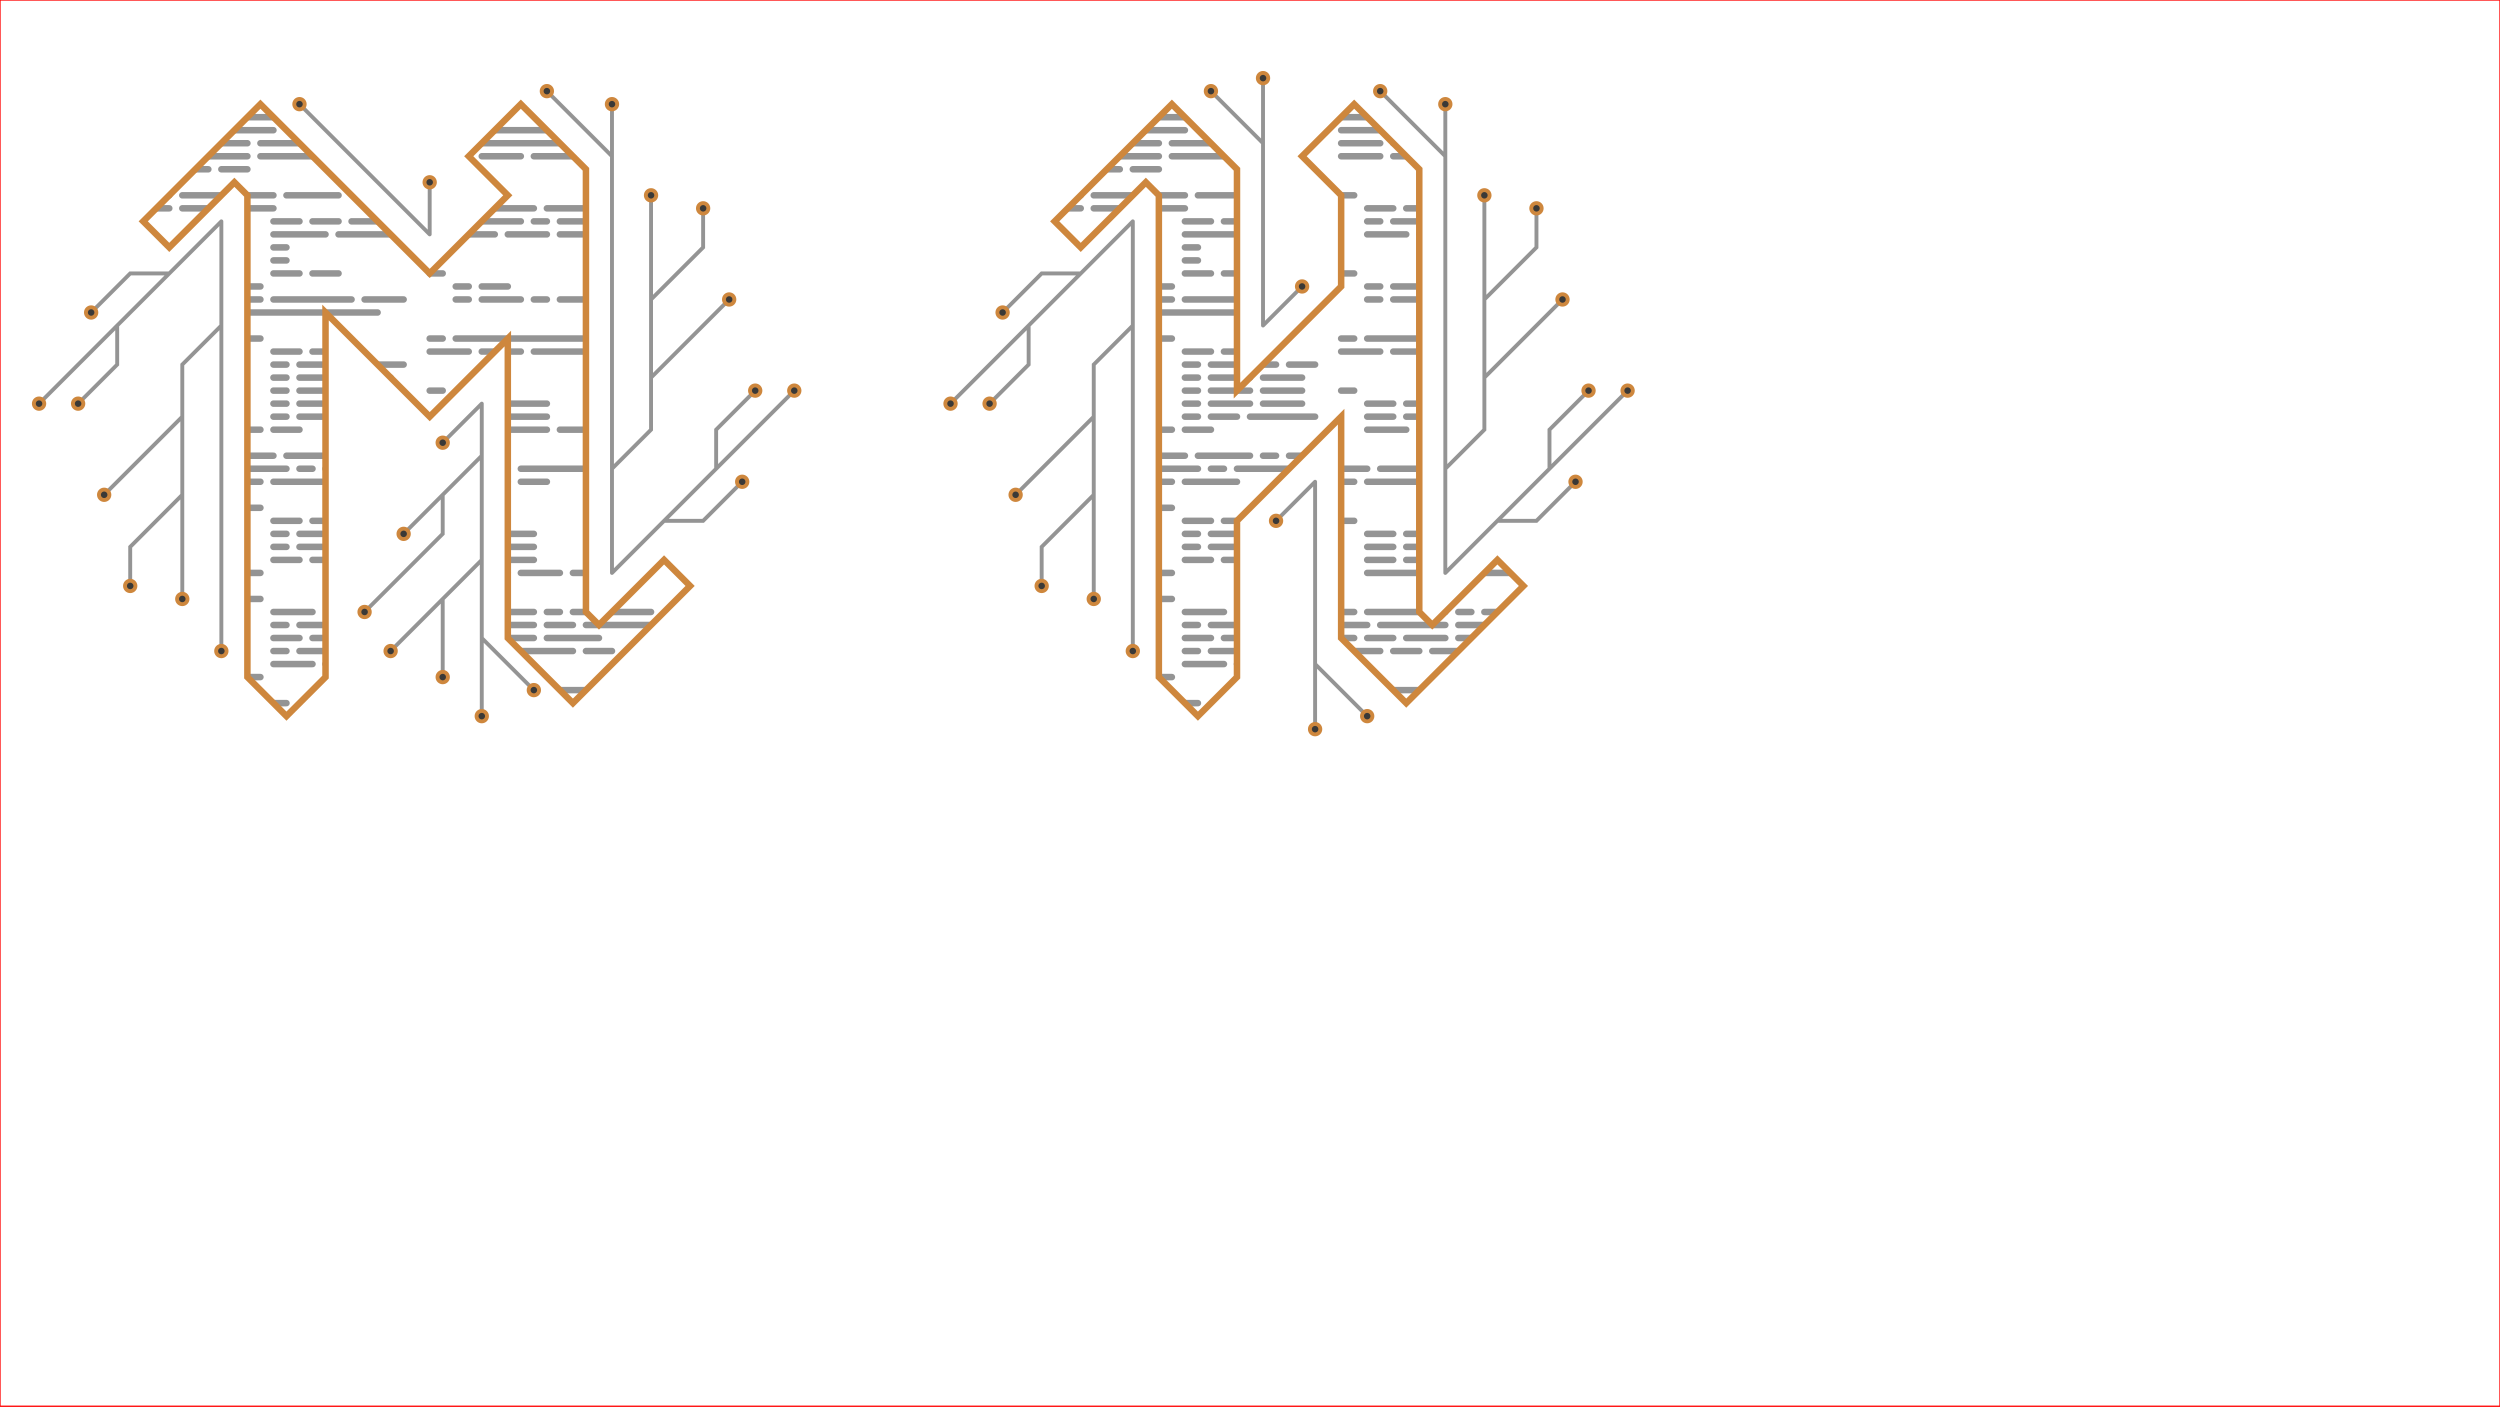
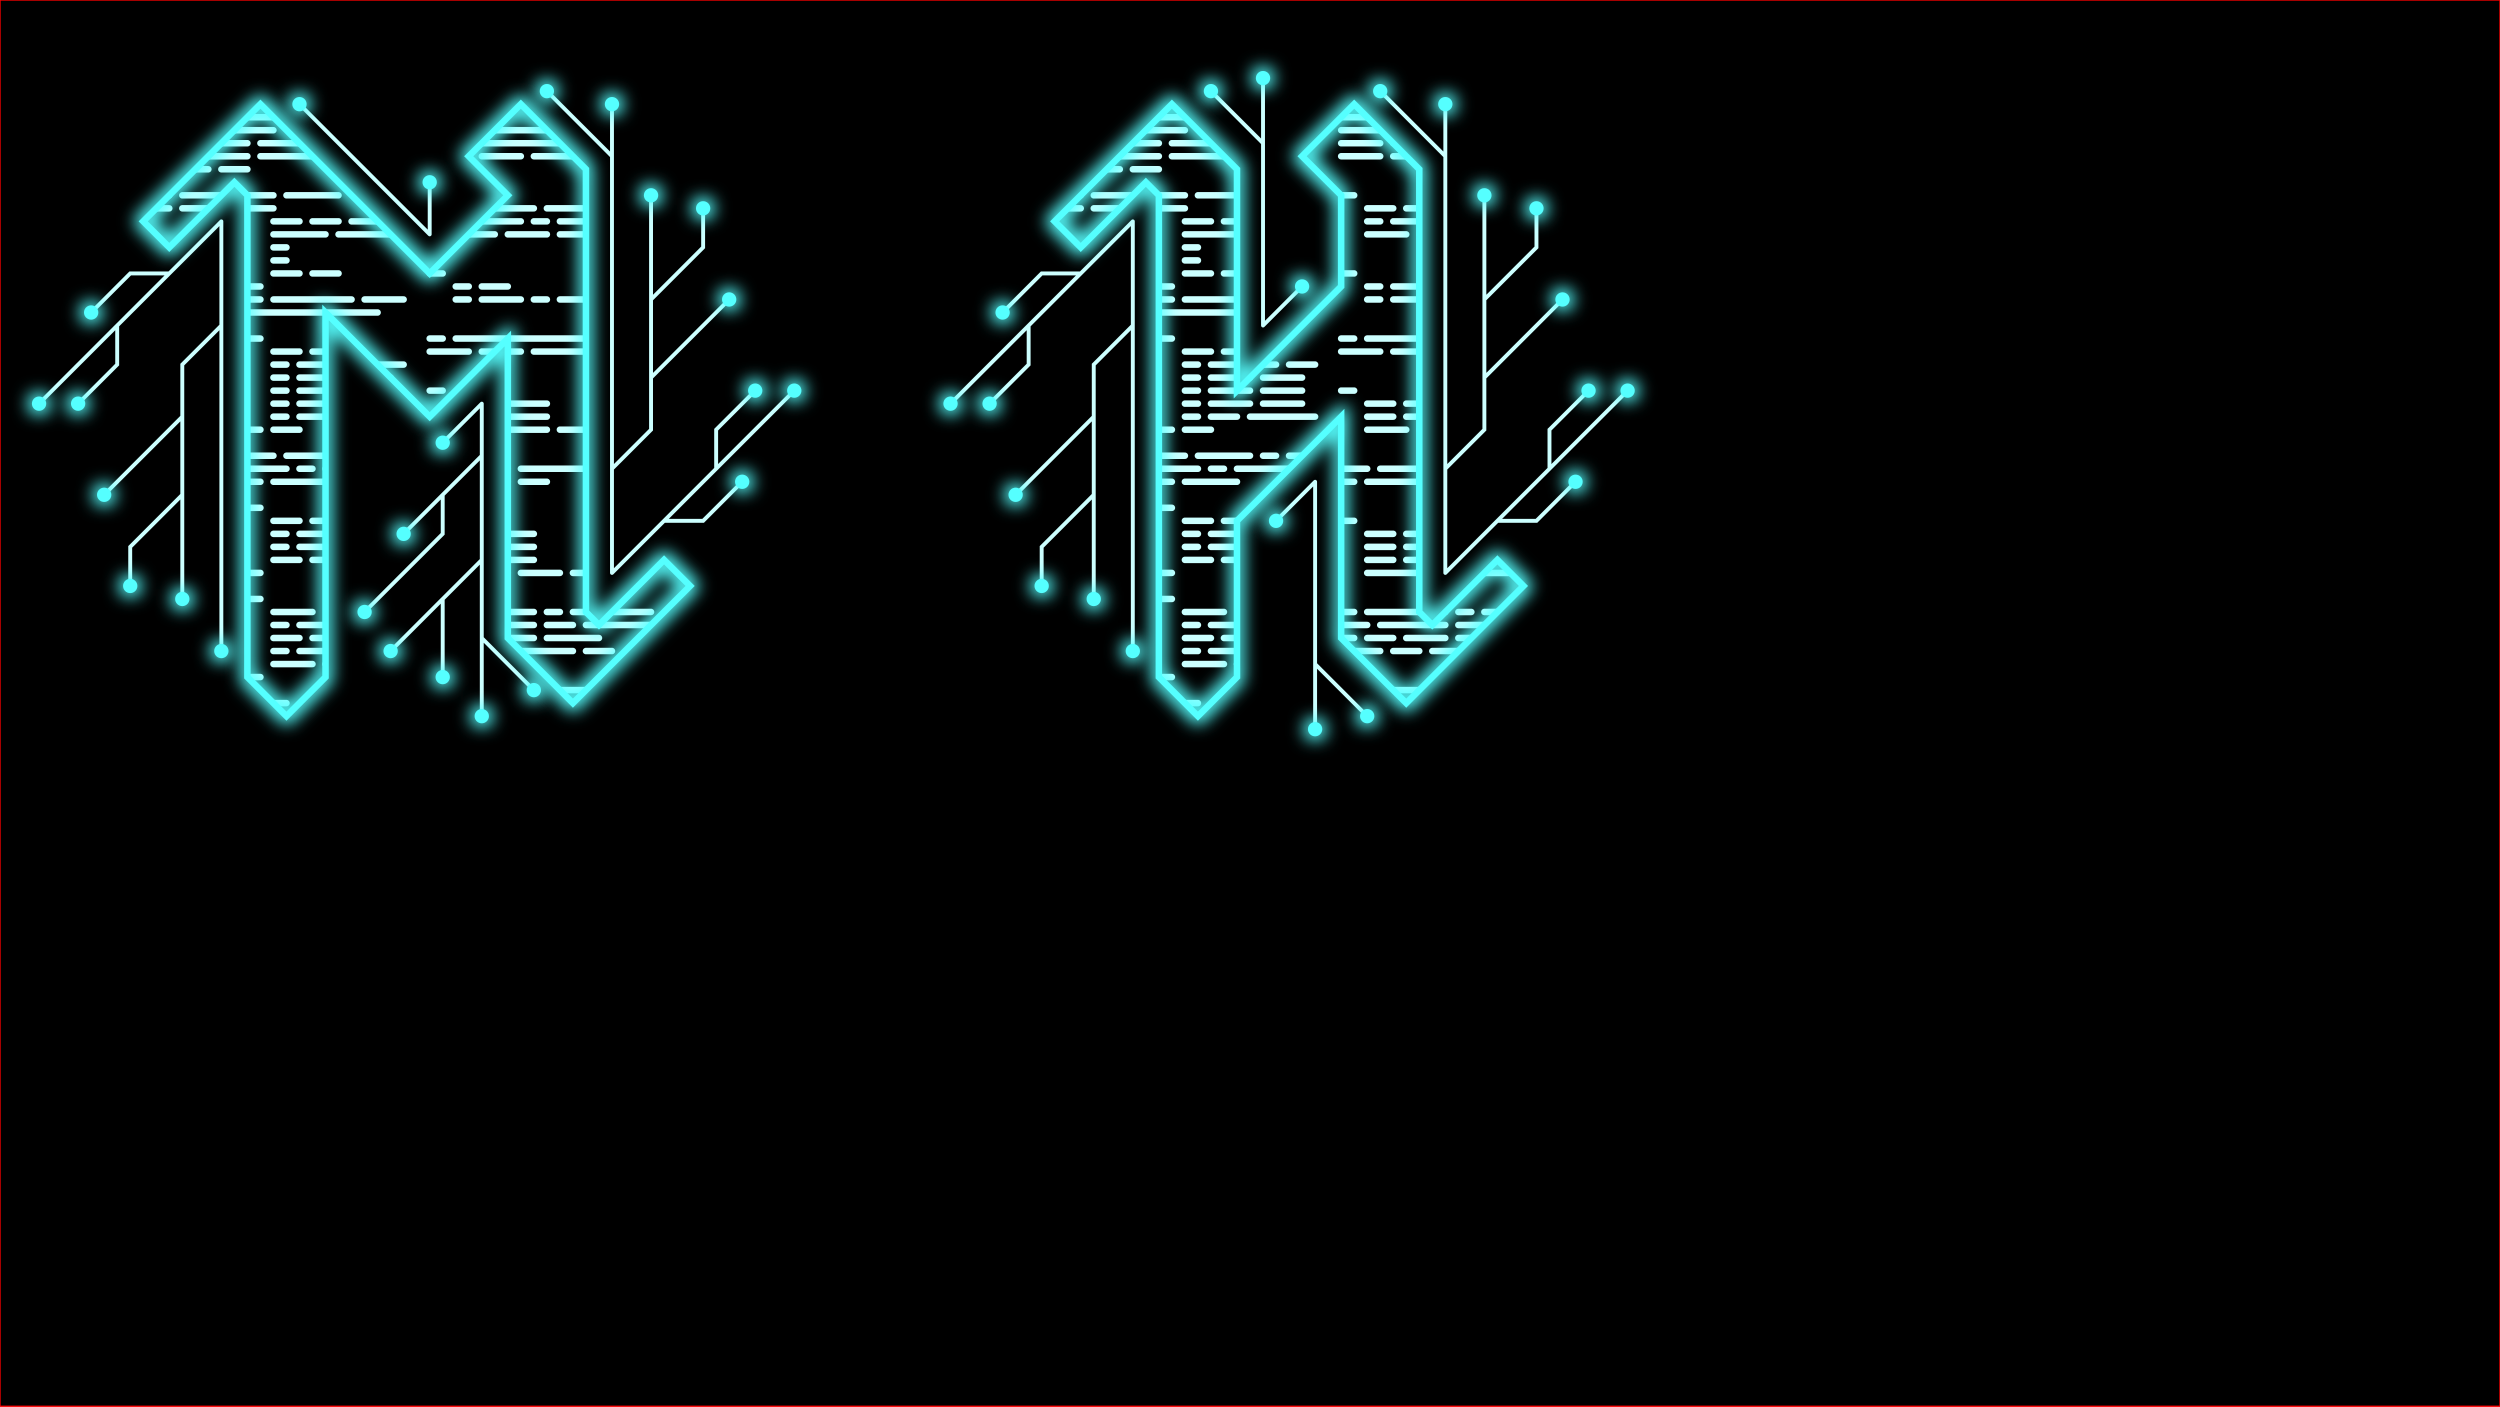
<svg xmlns="http://www.w3.org/2000/svg" version="1.1" width="1920" height="1080">
  &gt;

+   <style>
+     svg {
+       color: #ccffff;
+     }
+     .accent {
+       color: #55ffff;
+     }
+   </style>
  <defs>
    <clipPath id="clipM">
-       <path id="shapeM" fill="none" stroke="#ce873d" stroke-width="5" d="M220 550 l-30 -30 v-370         l-10 -10 -50 50 -20 -20 90 -90 50 50         l80 80 60 -60         l-30 -30 40 -40 50 50 v340         l10 10 50 -50 20 20 -90 90 -50 -50         v-170 -60 l-60 60 -80 -80          v280 z         " />
+       <path id="shapeM" class="accent" fill="none" stroke="currentColor" stroke-width="5" d="M220 550 l-30 -30 v-370         l-10 -10 -50 50 -20 -20 90 -90 50 50         l80 80 60 -60         l-30 -30 40 -40 50 50 v340         l10 10 50 -50 20 20 -90 90 -50 -50         v-170 -60 l-60 60 -80 -80          v280 z         " />
    </clipPath>
    <clipPath id="clipH">
-       <path id="shapeH" fill="none" stroke="#ce873d" stroke-width="5" d="M220 550 l-30 -30 v-370         l-10 -10 -50 50 -20 -20 90 -90 50 50         v170 l80 -80 v-70         l-30 -30 40 -40 50 50 v340         l10 10 50 -50 20 20 -90 90 -50 -50         v-170 l-80 80 v120 z         " />
+       <path id="shapeH" class="accent" fill="none" stroke="currentColor" stroke-width="5" d="M220 550 l-30 -30 v-370         l-10 -10 -50 50 -20 -20 90 -90 50 50         v170 l80 -80 v-70         l-30 -30 40 -40 50 50 v340         l10 10 50 -50 20 20 -90 90 -50 -50         v-170 l-80 80 v120 z         " />
    </clipPath>
    <g id="Fill">
-       <path fill="none" stroke="#949494" stroke-width="5" stroke-linecap="round" d="M120 90 h20 m10 0 h30 m10 0 h60 M330 90 h50         M120 100 h20 m10 0 h60 M330 100 h120         M120 110 h20 m10 0 h40 m10 0 h30 M330 110 h30 m10 0 h60         M120 120 h20 m10 0 h40 m10 0 h50 M330 120 h30 m10 0 h30 m10 0 h30         M120 130 h20 m10 0 h10 m10 0 h20         M120 150 h10 m10 0 h70 m10 0 h40 M330 150 h10         M120 160 h10 m10 0 h30 m10 0 h30 M330 160 m20 0 h20 m10 0 h30 m10 0 h60         M190 170 m20 0 h20 m10 0 h20 m10 0 h20 M330 170 m20 0 h10 m10 0 h30 m10 0 h10 m10 0 h30         M190 180 m20 0 h40 m10 0 h40 M330 180 m20 0 h30 m10 0 h30 m10 0 h20         M190 190 m20 0 h10         M190 200 m20 0 h10         M190 210 m20 0 h20 m10 0 h20 M330 210 h10         M190 220 h10 M330 220 m20 0 h10 m10 0 h20         M190 230 h10 m10 0 h60 m10 0 h30 M330 230 m20 0 h10 m10 0 h30 m10 0 h10 m10 0 h20         M190 240 h100         M190 260 h10 M330 260 h10 m10 0 h100         M190 270 m20 0 h20 m10 0 h30 M330 270 h30 m10 0 h30 m10 0 h50         M190 280 m20 0 h10 m10 0 h20 m10 0 h20 m10 0 h20         M190 290 m20 0 h10 m10 0 h30 m10 0 h30         M190 300 m20 0 h10 m10 0 h30 m10 0 h30 M330 300 h10         M190 310 m20 0 h10 m10 0 h30 m10 0 h30 M330 310 m20 0 h20 m10 0 h40         M190 320 m20 0 h10 m10 0 h20 m10 0 h50 M330 320 m20 0 h20 m10 0 h40         M190 330 h10 m10 0 h20 M330 330 m20 0 h30 m10 0 h30 m10 0 h40         M190 350 h20 m10 0 h40 m10 0 h10 m10 0 h20         M190 360 h30 m10 0 h10 m10 0 h50 M330 360 h20 m10 0 h30 m10 0 h60         M190 370 h10 m10 0 h40 M330 370 h10 m10 0 h40 m10 0 h20         M190 390 h10         M190 400 m20 0 h20 m10 0 h30 M330 400 h10         M190 410 m20 0 h10 m10 0 h20 M330 410 m20 0 h20 m10 0 h30         M190 420 m20 0 h10 m10 0 h20 M330 420 m20 0 h20 m10 0 h30         M190 430 m20 0 h20 m10 0 h20 M330 430 m20 0 h20 m10 0 h30         M190 440 h10 M330 440 m20 0 h40 m10 0 h30 m10 0 h20         M190 460 h10         M190 470 m20 0 h30 M330 470 h10 m10 0 h60 m10 0 h10 m10 0 h20 m10 0 h30         M190 480 m20 0 h10 m10 0 h20 M330 480 h20 m10 0 h50 m10 0 h20 m10 0 h60         M190 490 m20 0 h20 m10 0 h20 M330 490 h10 m10 0 h20 m10 0 h30 m10 0 h40         M190 500 m20 0 h10 m10 0 h30 M330 500 h30 m10 0 h20 m10 0 h40 m10 0 h20         M190 510 m20 0 h30 m10 0 h20         M190 520 h10         M190 530 M330 530 m30 0 h100         M190 540 h30         " />
+       <path fill="none" stroke="currentColor" stroke-width="5" stroke-linecap="round" d="M120 90 h20 m10 0 h30 m10 0 h60 M330 90 h50         M120 100 h20 m10 0 h60 M330 100 h120         M120 110 h20 m10 0 h40 m10 0 h30 M330 110 h30 m10 0 h60         M120 120 h20 m10 0 h40 m10 0 h50 M330 120 h30 m10 0 h30 m10 0 h30         M120 130 h20 m10 0 h10 m10 0 h20         M120 150 h10 m10 0 h70 m10 0 h40 M330 150 h10         M120 160 h10 m10 0 h30 m10 0 h30 M330 160 m20 0 h20 m10 0 h30 m10 0 h60         M190 170 m20 0 h20 m10 0 h20 m10 0 h20 M330 170 m20 0 h10 m10 0 h30 m10 0 h10 m10 0 h30         M190 180 m20 0 h40 m10 0 h40 M330 180 m20 0 h30 m10 0 h30 m10 0 h20         M190 190 m20 0 h10         M190 200 m20 0 h10         M190 210 m20 0 h20 m10 0 h20 M330 210 h10         M190 220 h10 M330 220 m20 0 h10 m10 0 h20         M190 230 h10 m10 0 h60 m10 0 h30 M330 230 m20 0 h10 m10 0 h30 m10 0 h10 m10 0 h20         M190 240 h100         M190 260 h10 M330 260 h10 m10 0 h100         M190 270 m20 0 h20 m10 0 h30 M330 270 h30 m10 0 h30 m10 0 h50         M190 280 m20 0 h10 m10 0 h20 m10 0 h20 m10 0 h20         M190 290 m20 0 h10 m10 0 h30 m10 0 h30         M190 300 m20 0 h10 m10 0 h30 m10 0 h30 M330 300 h10         M190 310 m20 0 h10 m10 0 h30 m10 0 h30 M330 310 m20 0 h20 m10 0 h40         M190 320 m20 0 h10 m10 0 h20 m10 0 h50 M330 320 m20 0 h20 m10 0 h40         M190 330 h10 m10 0 h20 M330 330 m20 0 h30 m10 0 h30 m10 0 h40         M190 350 h20 m10 0 h40 m10 0 h10 m10 0 h20         M190 360 h30 m10 0 h10 m10 0 h50 M330 360 h20 m10 0 h30 m10 0 h60         M190 370 h10 m10 0 h40 M330 370 h10 m10 0 h40 m10 0 h20         M190 390 h10         M190 400 m20 0 h20 m10 0 h30 M330 400 h10         M190 410 m20 0 h10 m10 0 h20 M330 410 m20 0 h20 m10 0 h30         M190 420 m20 0 h10 m10 0 h20 M330 420 m20 0 h20 m10 0 h30         M190 430 m20 0 h20 m10 0 h20 M330 430 m20 0 h20 m10 0 h30         M190 440 h10 M330 440 m20 0 h40 m10 0 h30 m10 0 h20         M190 460 h10         M190 470 m20 0 h30 M330 470 h10 m10 0 h60 m10 0 h10 m10 0 h20 m10 0 h30         M190 480 m20 0 h10 m10 0 h20 M330 480 h20 m10 0 h50 m10 0 h20 m10 0 h60         M190 490 m20 0 h20 m10 0 h20 M330 490 h10 m10 0 h20 m10 0 h30 m10 0 h40         M190 500 m20 0 h10 m10 0 h30 M330 500 h30 m10 0 h20 m10 0 h40 m10 0 h20         M190 510 m20 0 h30 m10 0 h20         M190 520 h10         M190 530 M330 530 m30 0 h100         M190 540 h30         " />
    </g>
    <g id="branchLeft">
-       <path fill="none" stroke="#949494" stroke-width="3" stroke-linecap="round" d="         M170 170 v330         M170 170 l-140 140         M170 170 m-40 40 h-30 l-30 30         M170 170 m-80 80 v30 l-30 30         M170 170 v80 l-30 30 v180         M170 170 v80 l-30 30 v40 l-60 60         M170 170 v80 l-30 30 v100 l-40 40 v30         " />
-       <g fill="#3a3937" stroke="#ce873d" stroke-width="3">
+       <path fill="none" stroke="currentColor" stroke-width="3" stroke-linecap="round" d="         M170 170 v330         M170 170 l-140 140         M170 170 m-40 40 h-30 l-30 30         M170 170 m-80 80 v30 l-30 30         M170 170 v80 l-30 30 v180         M170 170 v80 l-30 30 v40 l-60 60         M170 170 v80 l-30 30 v100 l-40 40 v30         " />
+       <g class="accent" fill="currentColor" stroke="currentColor" stroke-width="3" filter="url(#accent-glow)">
        <circle cx="170" cy="500" r="4" />
        <circle cx="30" cy="310" r="4" />
        <circle cx="70" cy="240" r="4" />
        <circle cx="60" cy="310" r="4" />
        <circle cx="140" cy="460" r="4" />
        <circle cx="80" cy="380" r="4" />
        <circle cx="100" cy="450" r="4" />
      </g>
    </g>
    <g id="branchRight">
-       <path fill="none" stroke="#949494" stroke-width="3" stroke-linecap="round" d="         M410 440 v-360         M410 440 v-320 l-50 -50         M410 440 l140 -140         M410 440 m40 -40 h30 l30 -30         M410 440 m80 -80 v-30 l30 -30         M410 440 v-80 l30 -30 v-180         M410 440 v-80 l30 -30 v-40 l60 -60         M410 440 v-80 l30 -30 v-100 l40 -40 v-30         " />
-       <g fill="#3a3937" stroke="#ce873d" stroke-width="3">
+       <path fill="none" stroke="currentColor" stroke-width="3" stroke-linecap="round" d="         M410 440 v-360         M410 440 v-320 l-50 -50         M410 440 l140 -140         M410 440 m40 -40 h30 l30 -30         M410 440 m80 -80 v-30 l30 -30         M410 440 v-80 l30 -30 v-180         M410 440 v-80 l30 -30 v-40 l60 -60         M410 440 v-80 l30 -30 v-100 l40 -40 v-30         " />
+       <g class="accent" fill="currentColor" stroke="currentColor" stroke-width="3" filter="url(#accent-glow)">
        <circle cx="360" cy="70" r="4" />
        <circle cx="410" cy="80" r="4" />
        <circle cx="440" cy="150" r="4" />
        <circle cx="480" cy="160" r="4" />
        <circle cx="500" cy="230" r="4" />
        <circle cx="520" cy="300" r="4" />
        <circle cx="550" cy="300" r="4" />
        <circle cx="510" cy="370" r="4" />
      </g>
    </g>
    <g id="branchH">
-       <path fill="none" stroke="#949494" stroke-width="3" stroke-linecap="round" d="         M270 250 v-190         M270 250 v-140 l-40 -40         M270 250 l30 -30         M310 370 v190         M310 370 v140 l40 40         M310 370 l-30 30         " />
-       <g fill="#3a3937" stroke="#ce873d" stroke-width="3">
+       <path fill="none" stroke="currentColor" stroke-width="3" stroke-linecap="round" d="         M270 250 v-190         M270 250 v-140 l-40 -40         M270 250 l30 -30         M310 370 v190         M310 370 v140 l40 40         M310 370 l-30 30         " />
+       <g class="accent" fill="currentColor" stroke="currentColor" stroke-width="3" filter="url(#accent-glow)">
        <circle cx="270" cy="60" r="4" />
        <circle cx="230" cy="70" r="4" />
        <circle cx="300" cy="220" r="4" />
        <circle cx="310" cy="560" r="4" />
        <circle cx="350" cy="550" r="4" />
        <circle cx="280" cy="400" r="4" />
      </g>
    </g>
    <g id="branchM">
-       <path fill="none" stroke="#949494" stroke-width="3" stroke-linecap="round" d="         M330 180 v-40         M330 180 l-100 -100         M370 310 v240         M370 310 l-30 30         M370 310 v40 l-60 60         M370 310 v40 l-30 30 v30 l-60 60         M370 310 v120 l-70 70         M370 310 v120 l-30 30 v60         M370 310 v180 l40 40         " />
-       <g fill="#3a3937" stroke="#ce873d" stroke-width="3">
+       <path fill="none" stroke="currentColor" stroke-width="3" stroke-linecap="round" d="         M330 180 v-40         M330 180 l-100 -100         M370 310 v240         M370 310 l-30 30         M370 310 v40 l-60 60         M370 310 v40 l-30 30 v30 l-60 60         M370 310 v120 l-70 70         M370 310 v120 l-30 30 v60         M370 310 v180 l40 40         " />
+       <g class="accent" fill="currentColor" stroke="currentColor" stroke-width="3" filter="url(#accent-glow)">
        <circle cx="330" cy="140" r="4" />
        <circle cx="230" cy="80" r="4" />
        <circle cx="370" cy="550" r="4" />
        <circle cx="340" cy="340" r="4" />
        <circle cx="310" cy="410" r="4" />
        <circle cx="280" cy="470" r="4" />
        <circle cx="300" cy="500" r="4" />
        <circle cx="340" cy="520" r="4" />
        <circle cx="410" cy="530" r="4" />
      </g>
    </g>
+     <filter id="accent-glow" class="accent" x="-50%" y="-50%" width="200%" height="200%">
+       <feFlood result="flood" flood-color="currentColor" flood-opacity="1" />
+       <feComposite in="flood" result="mask" in2="SourceGraphic" operator="in" />
+       <feMorphology in="mask" result="dilated" operator="dilate" radius="3" />
+       <feGaussianBlur in="dilated" result="blurred" stdDeviation="6" />
+       <feMerge>
+         <feMergeNode in="blurred" />
+         <feMergeNode in="SourceGraphic" />
+       </feMerge>
+     </filter>
  </defs>
-   <rect width="100%" height="100%" fill="none" stroke="red" />
+   <rect width="100%" height="100%" fill="#000" stroke="red" />
  <g id="M" transform="translate(0, 0)">
    <use href="#branchLeft" />
    <use href="#branchM" />
    <use href="#branchRight" transform="translate(60,0)" />
    <use href="#Fill" clip-path="url(#clipM)" />
-     <use href="#shapeM" />
+     <use href="#shapeM" filter="url(#accent-glow)" />
  </g>
  <g id="H" transform="translate(700, 0)">
    <use href="#branchLeft" />
    <use href="#branchH" />
    <use href="#branchRight" />
    <use href="#Fill" clip-path="url(#clipH)" />
-     <use href="#shapeH" />
+     <use href="#shapeH" filter="url(#accent-glow)" />
  </g>
</svg>
